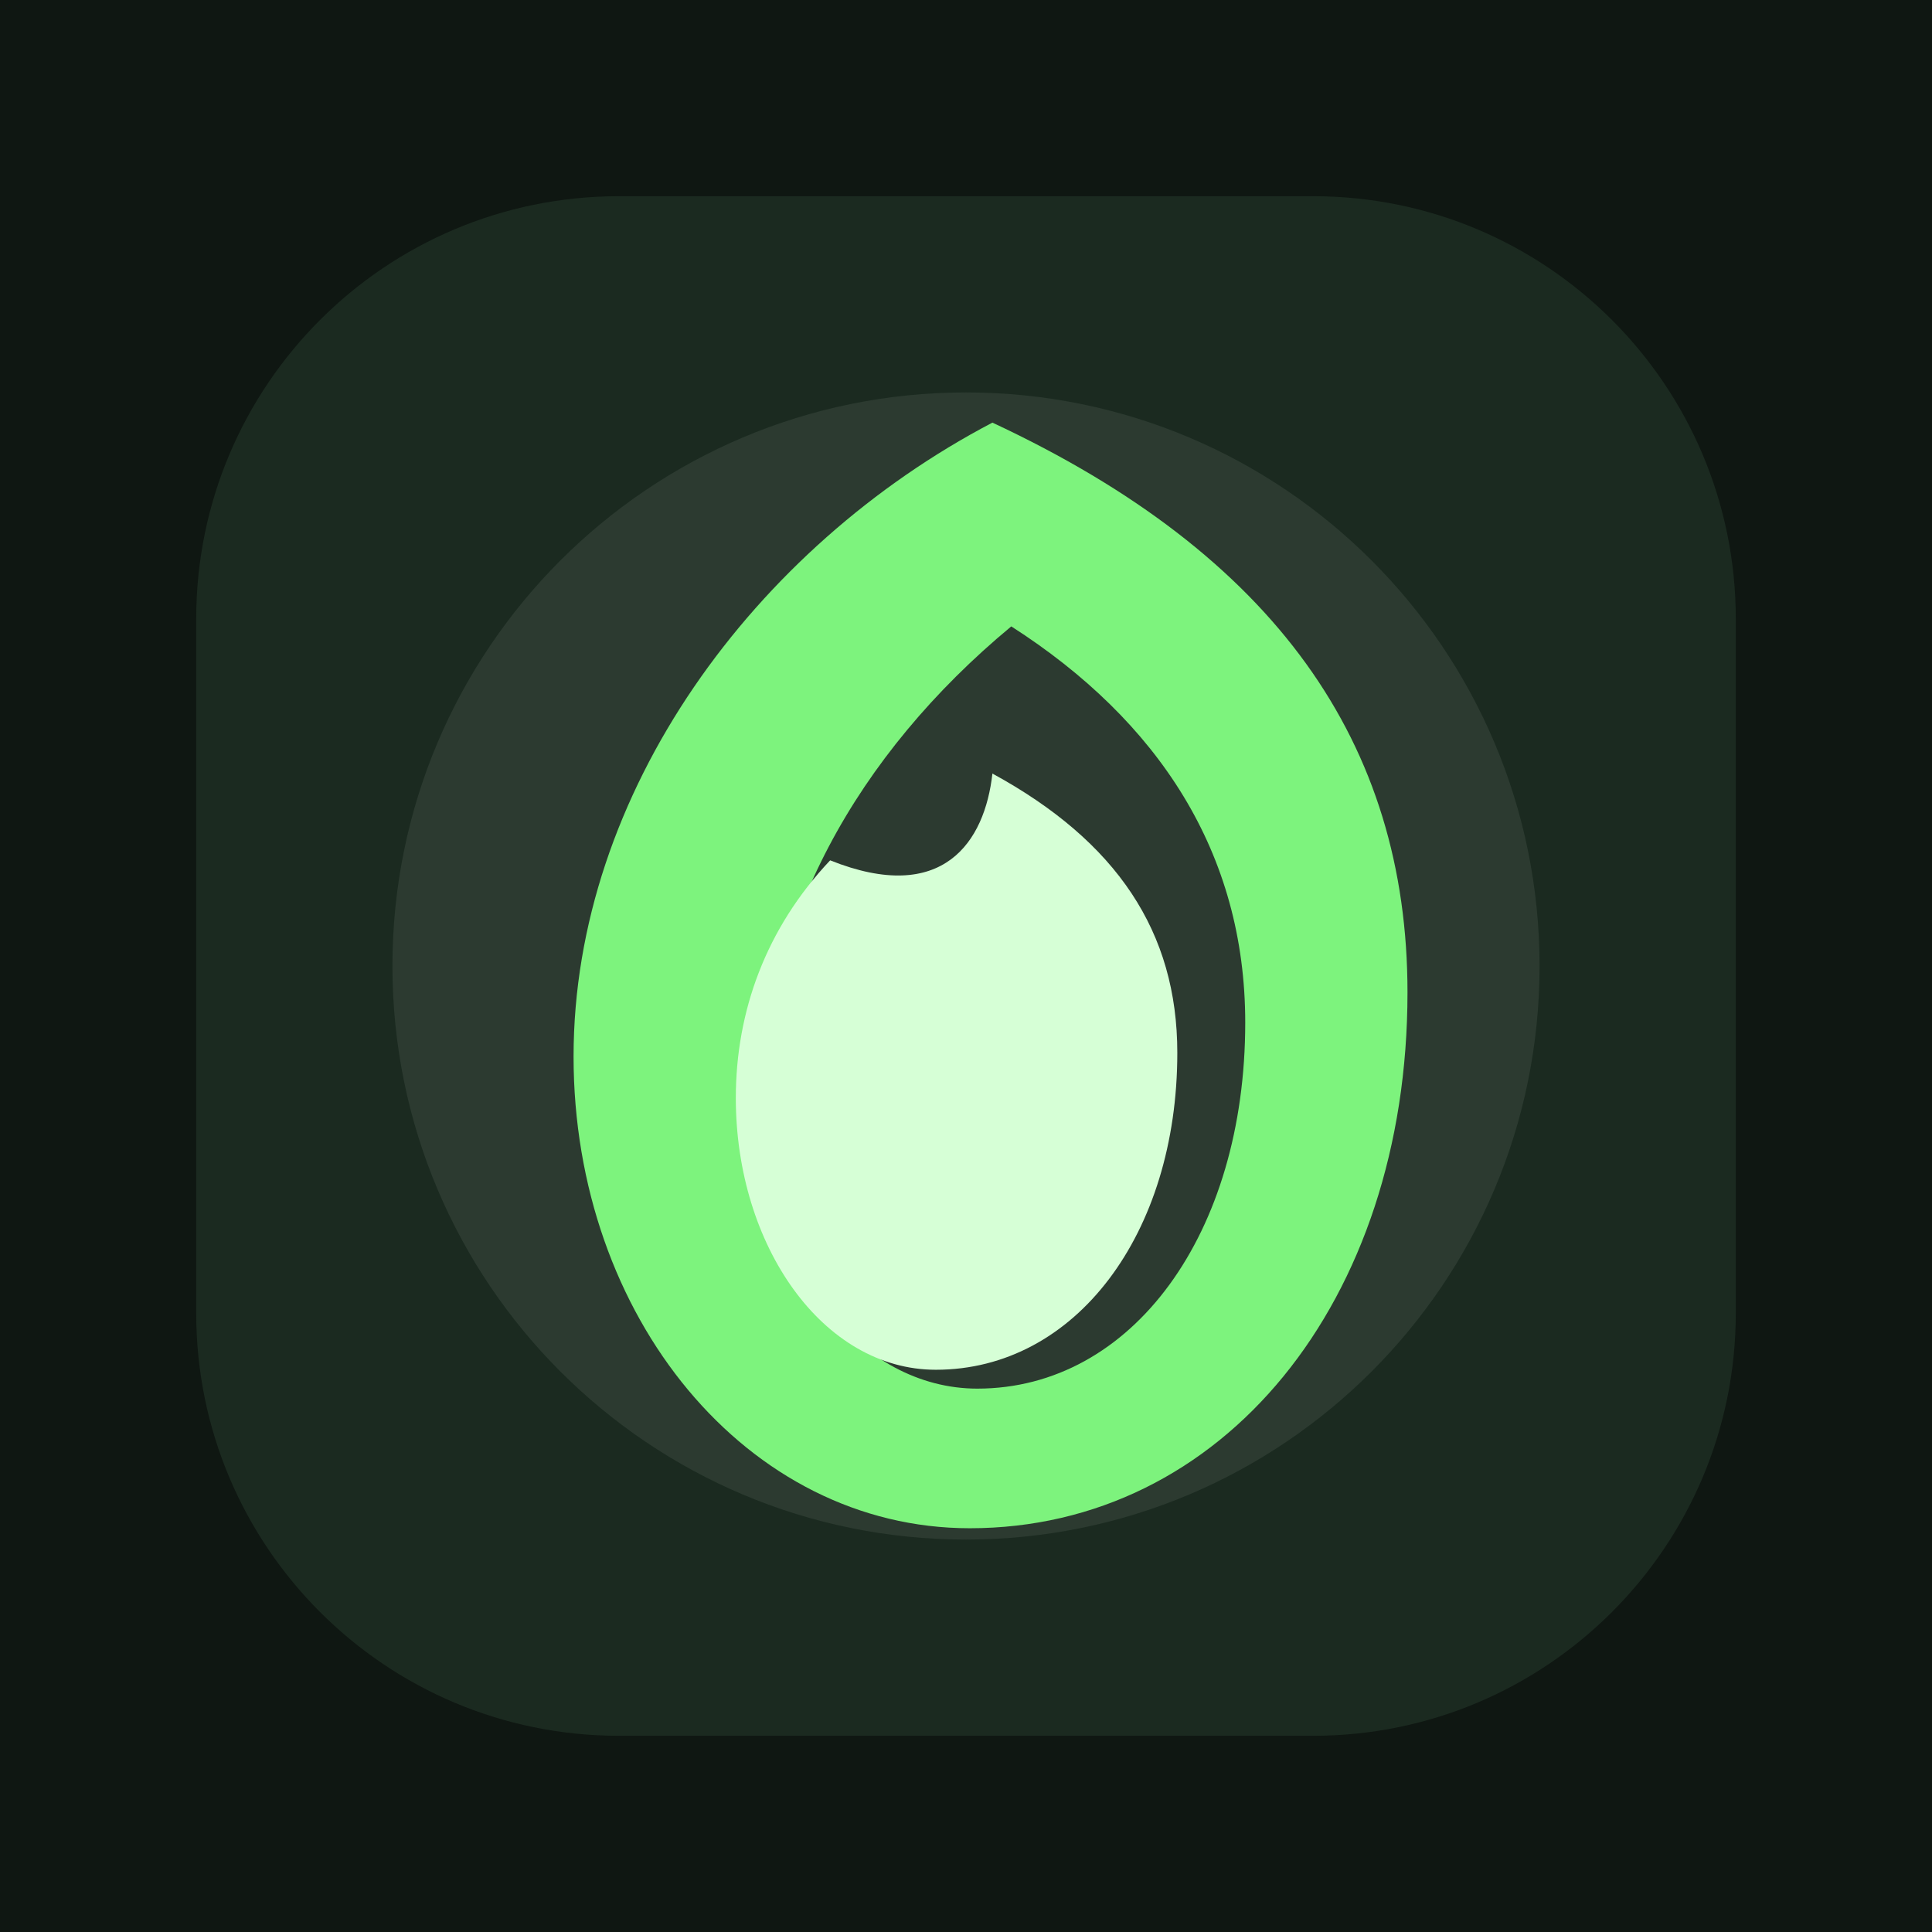
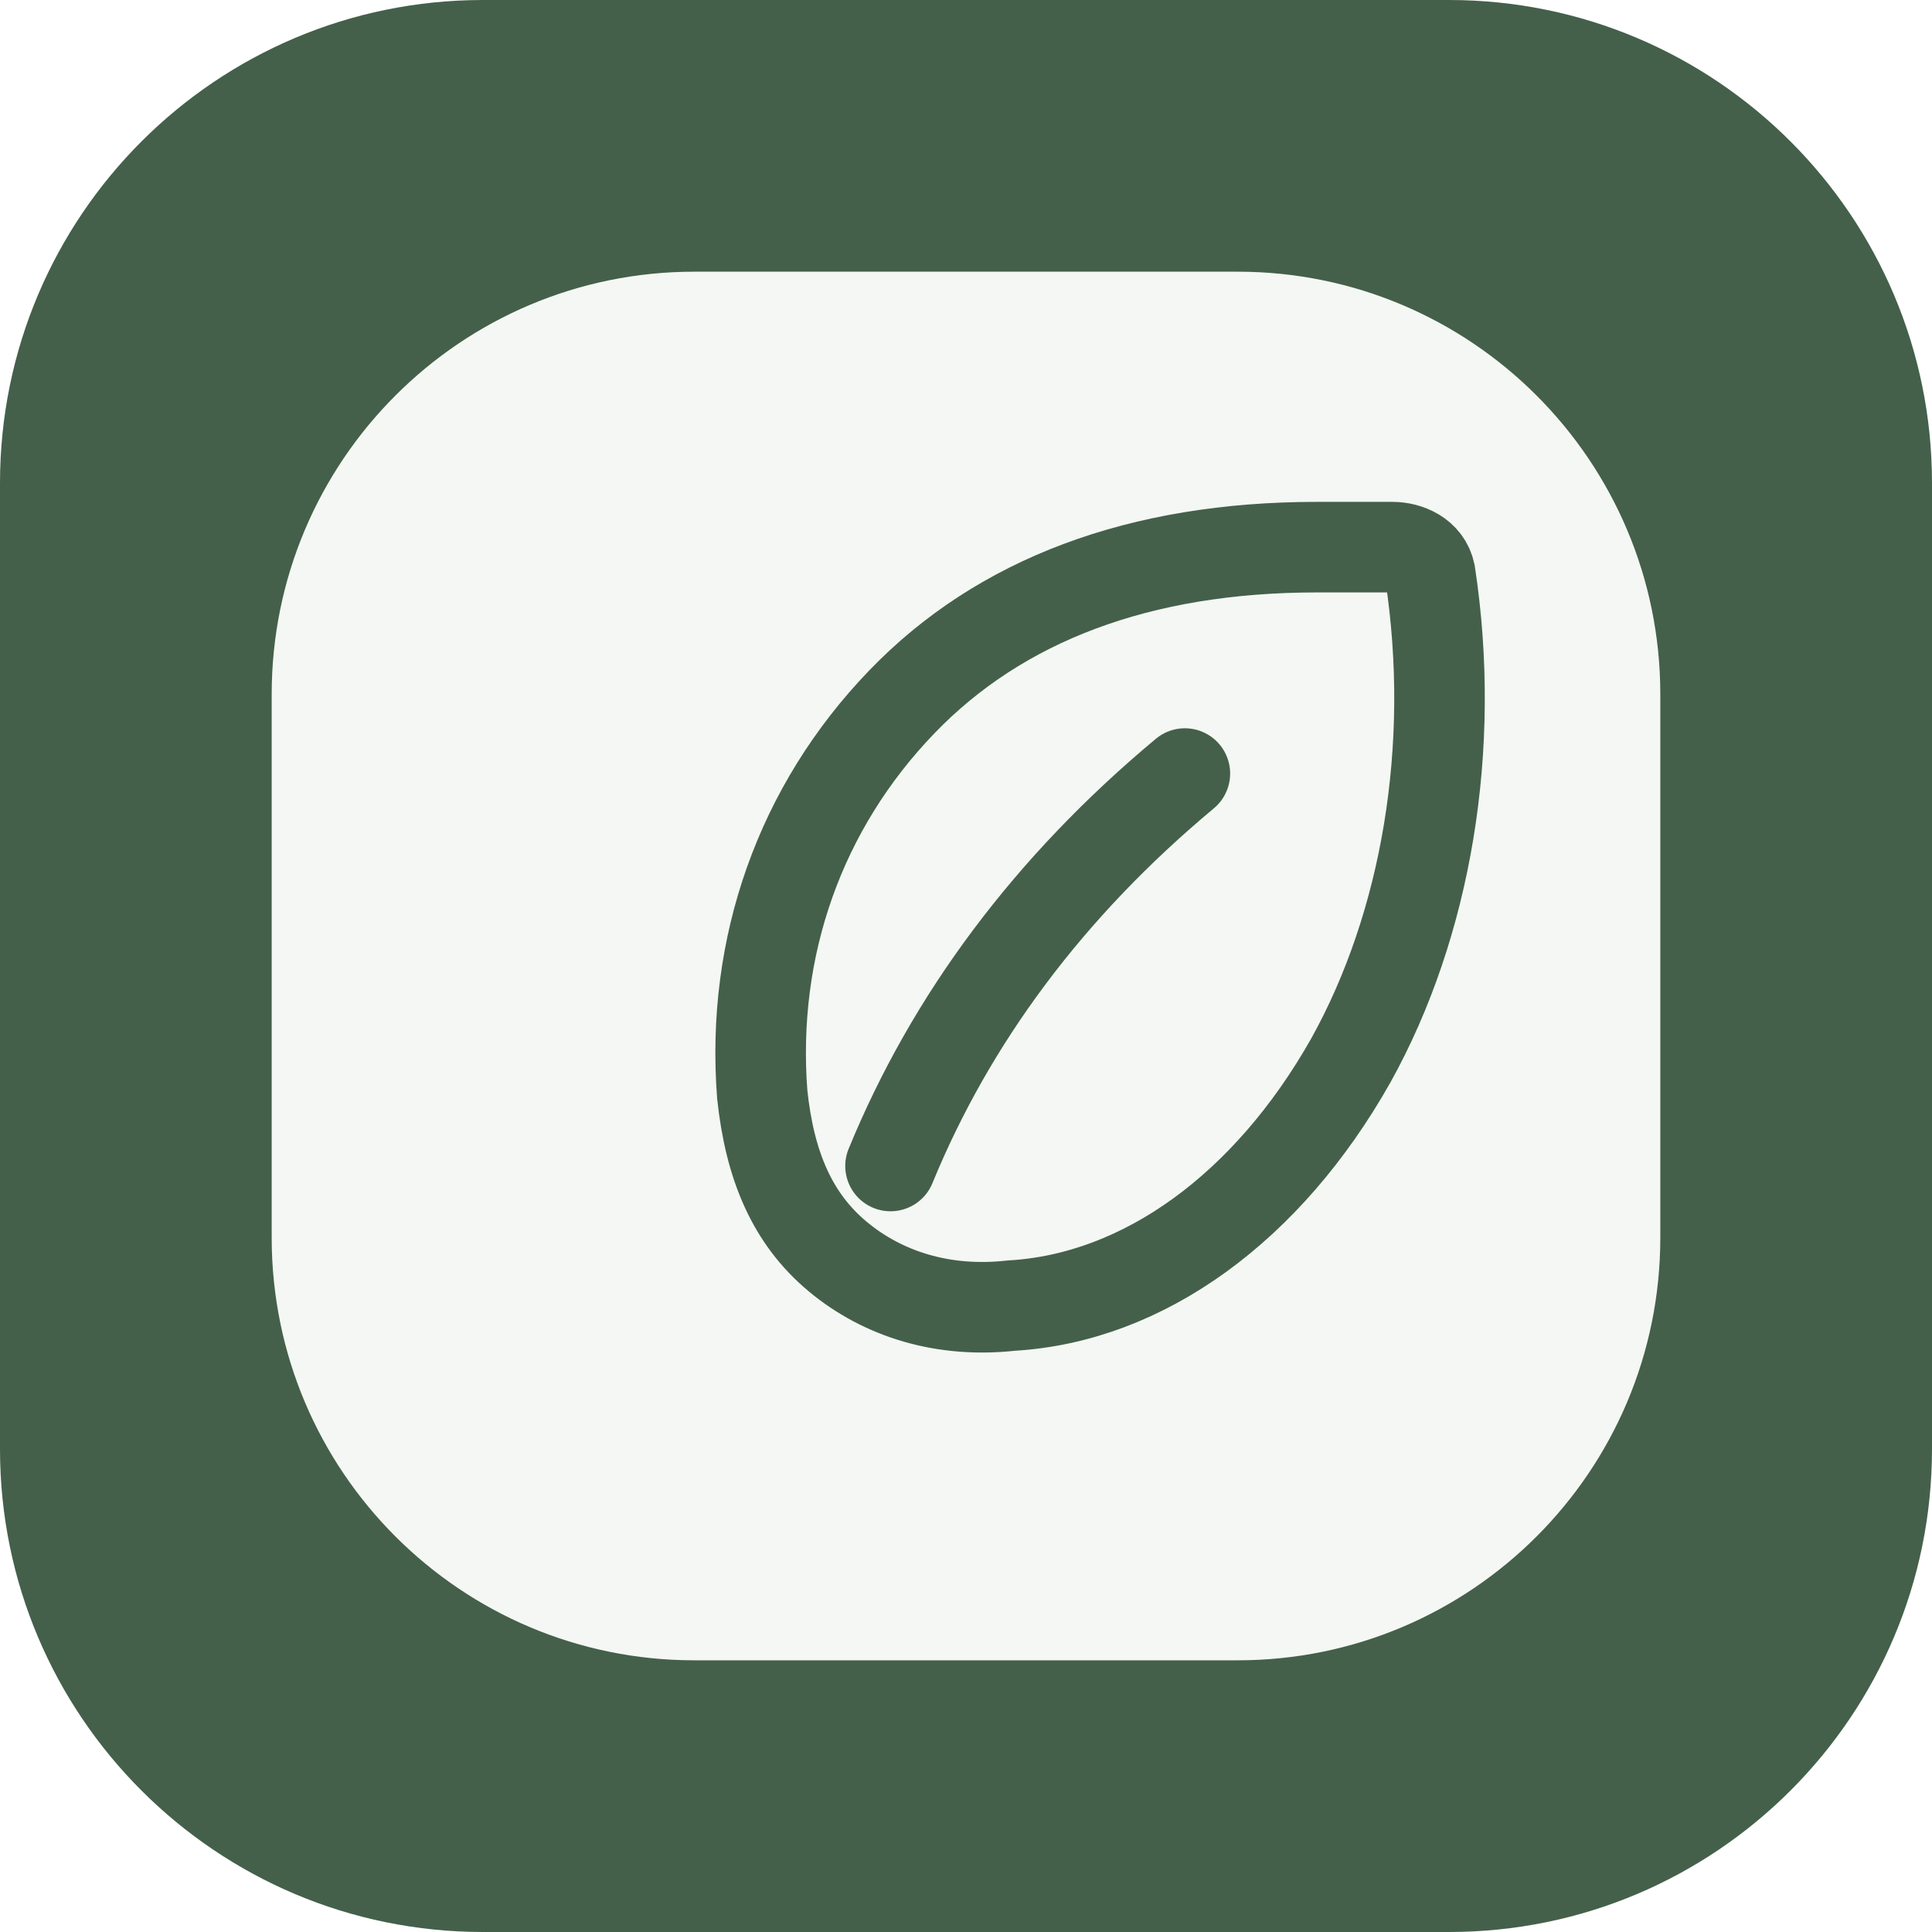
- <svg xmlns="http://www.w3.org/2000/svg" viewBox="0 0 512 512">
-   <rect width="512" height="512" fill="#0f1712" />
-   <rect x="52" y="52" width="408" height="408" rx="112" fill="#1b2a20" />
-   <circle cx="256" cy="256" r="152" fill="#eef7ee" opacity="0.08" />
-   <path d="M263 112c-63 33-111 98-111 168 0 69 46 125 105 125 67 0 116-60 116-142 0-66-35-116-110-151zm5 54c39 25 62 60 62 105 0 56-30 97-71 97-31 0-57-32-57-74 0-49 25-94 66-128z" fill="#7df37d" />
-   <path d="M220 228c-17 18-25 40-25 63 0 39 23 72 53 72 37 0 64-36 64-84 0-32-16-56-49-74-2 18-13 35-43 23z" fill="#d6ffd6" />
+ <svg xmlns="http://www.w3.org/2000/svg" viewBox="0 0 512 512" fill="none">
+   <rect width="512" height="512" rx="128" fill="#44604A" />
+   <rect x="72" y="72" width="368" height="368" rx="112" fill="#F4F7F3" />
+   <path d="M349 145c-47 0-84 14-110 41-27 28-40 65-37 104 2 19 8 33 20 43 12 10 28 15 46 13 35-2 68-26 90-65 20-36 28-83 21-129-1-5-6-7-10-7h-20Z" stroke="#44604A" stroke-linecap="round" stroke-linejoin="round" stroke-width="24" />
+   <path d="M236 309c16-39 42-74 78-104" stroke="#44604A" stroke-linecap="round" stroke-width="24" />
</svg>
